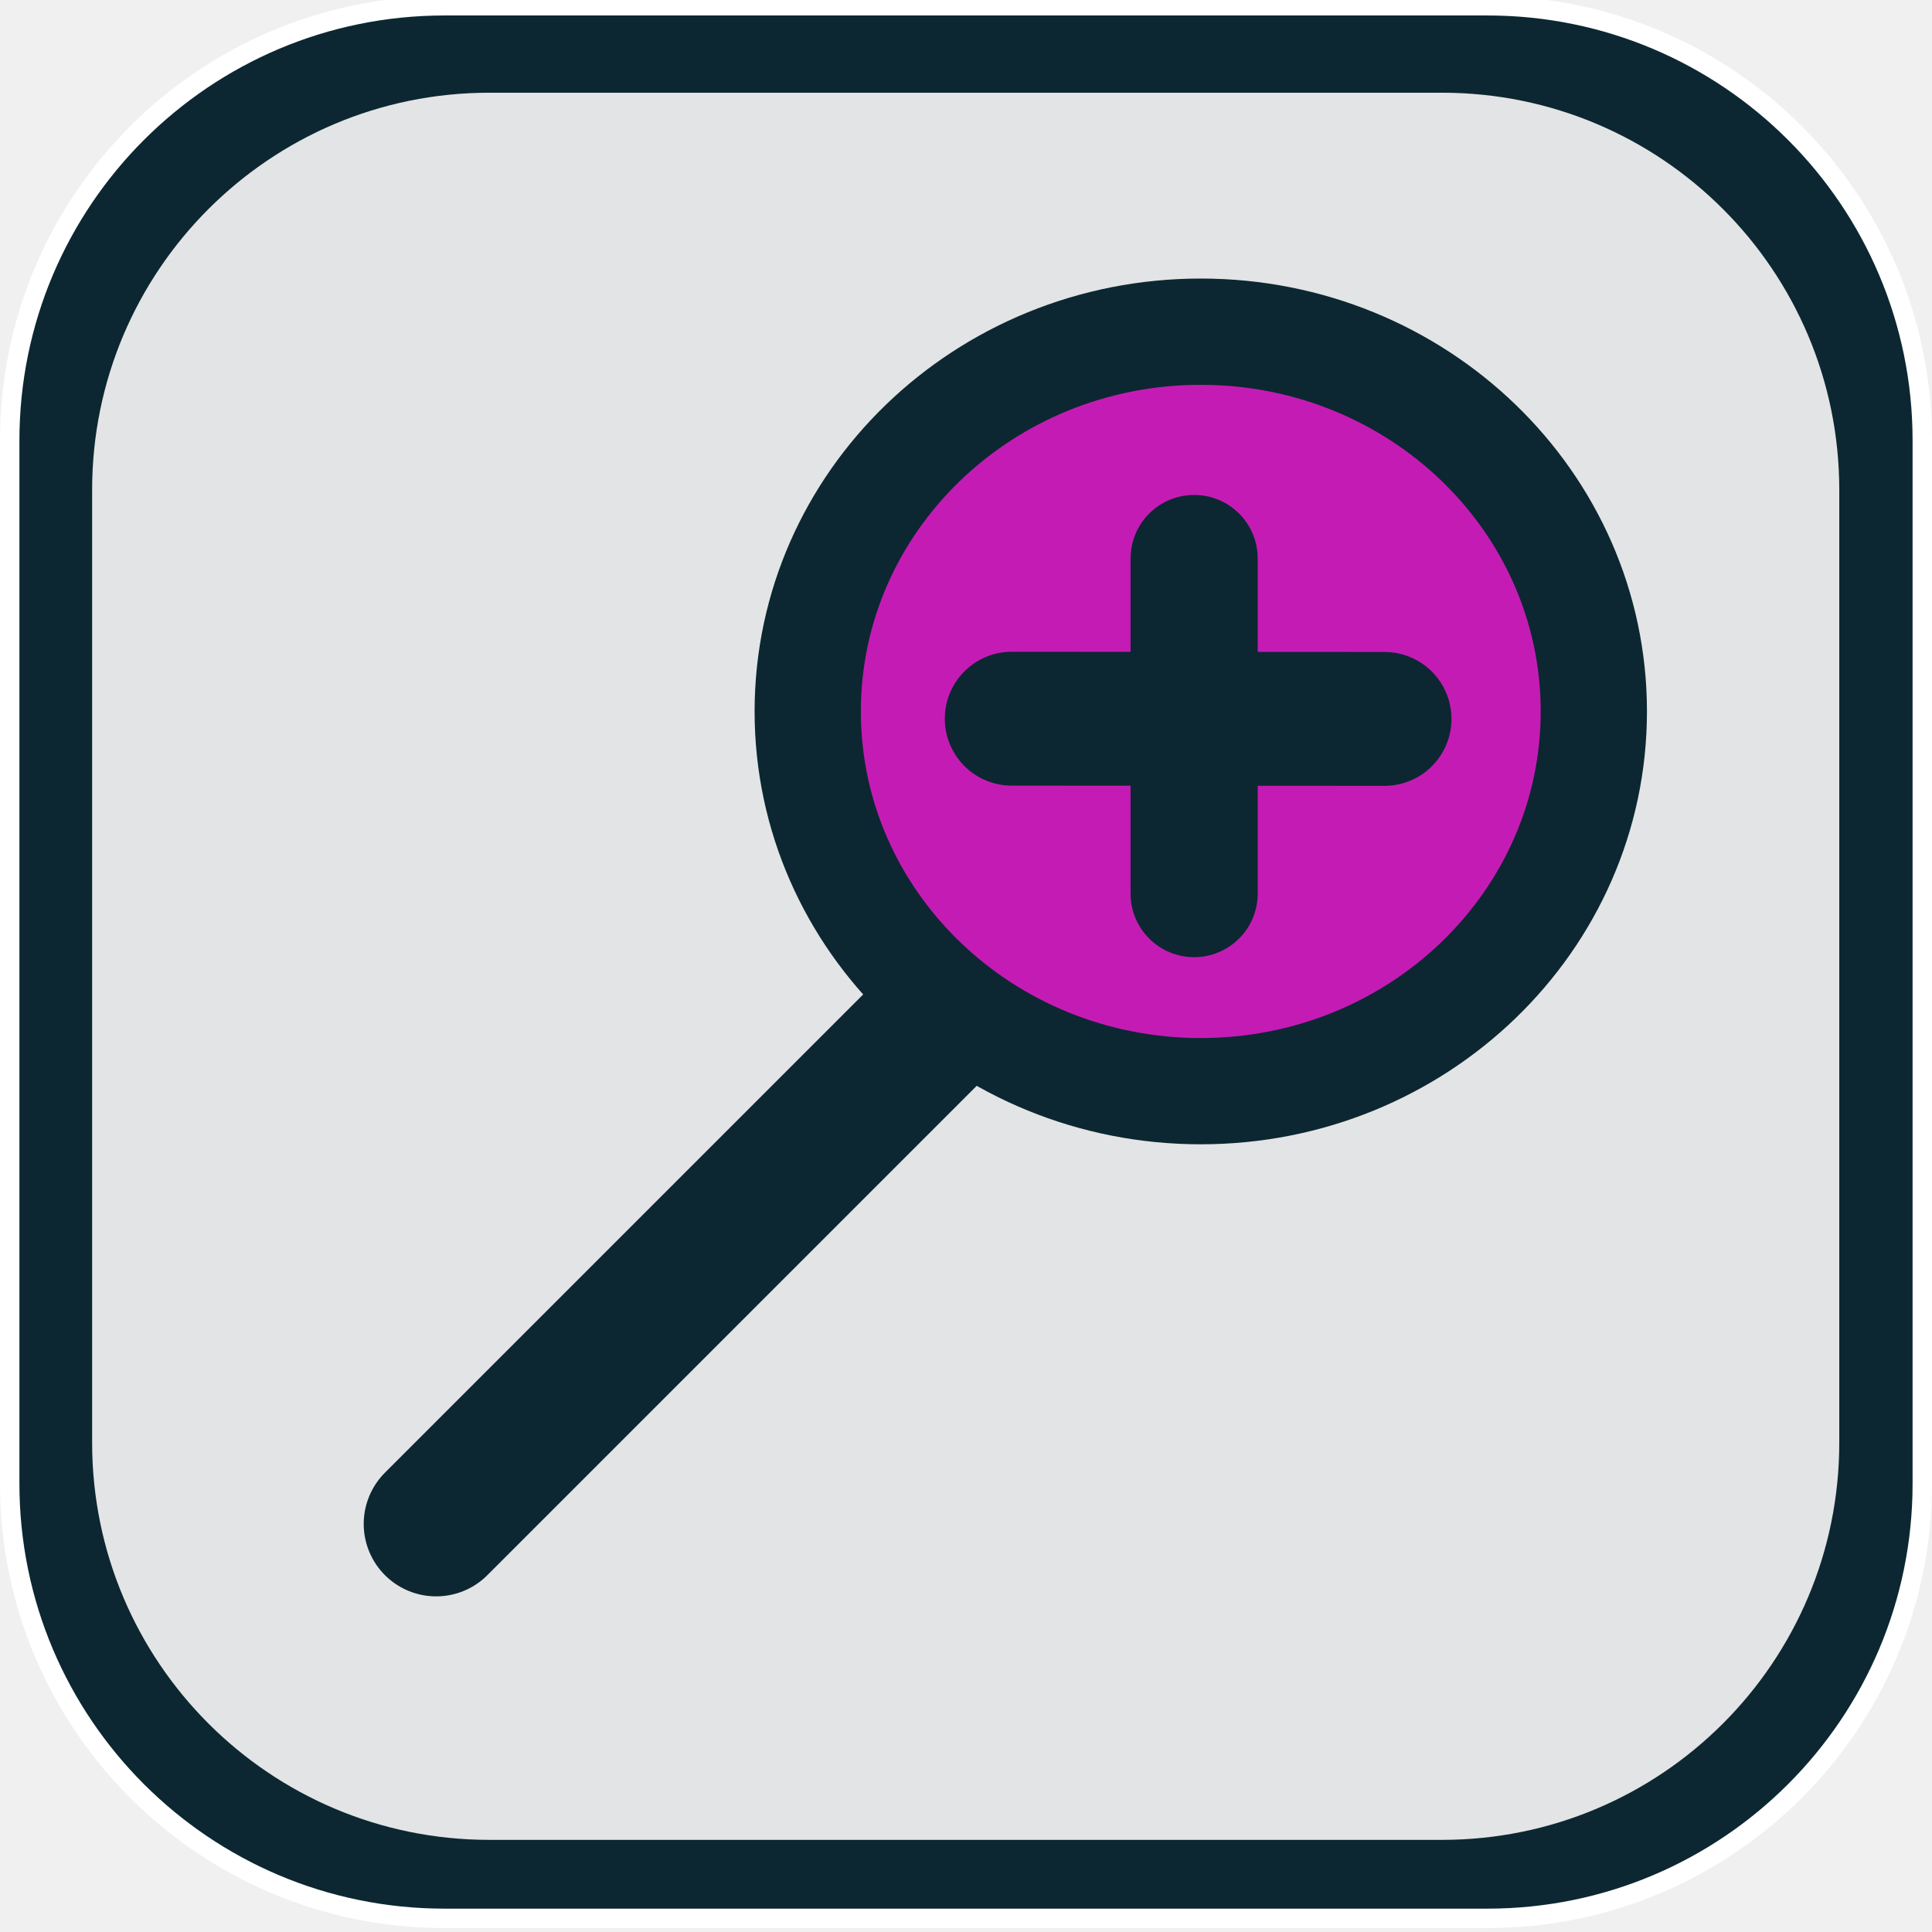
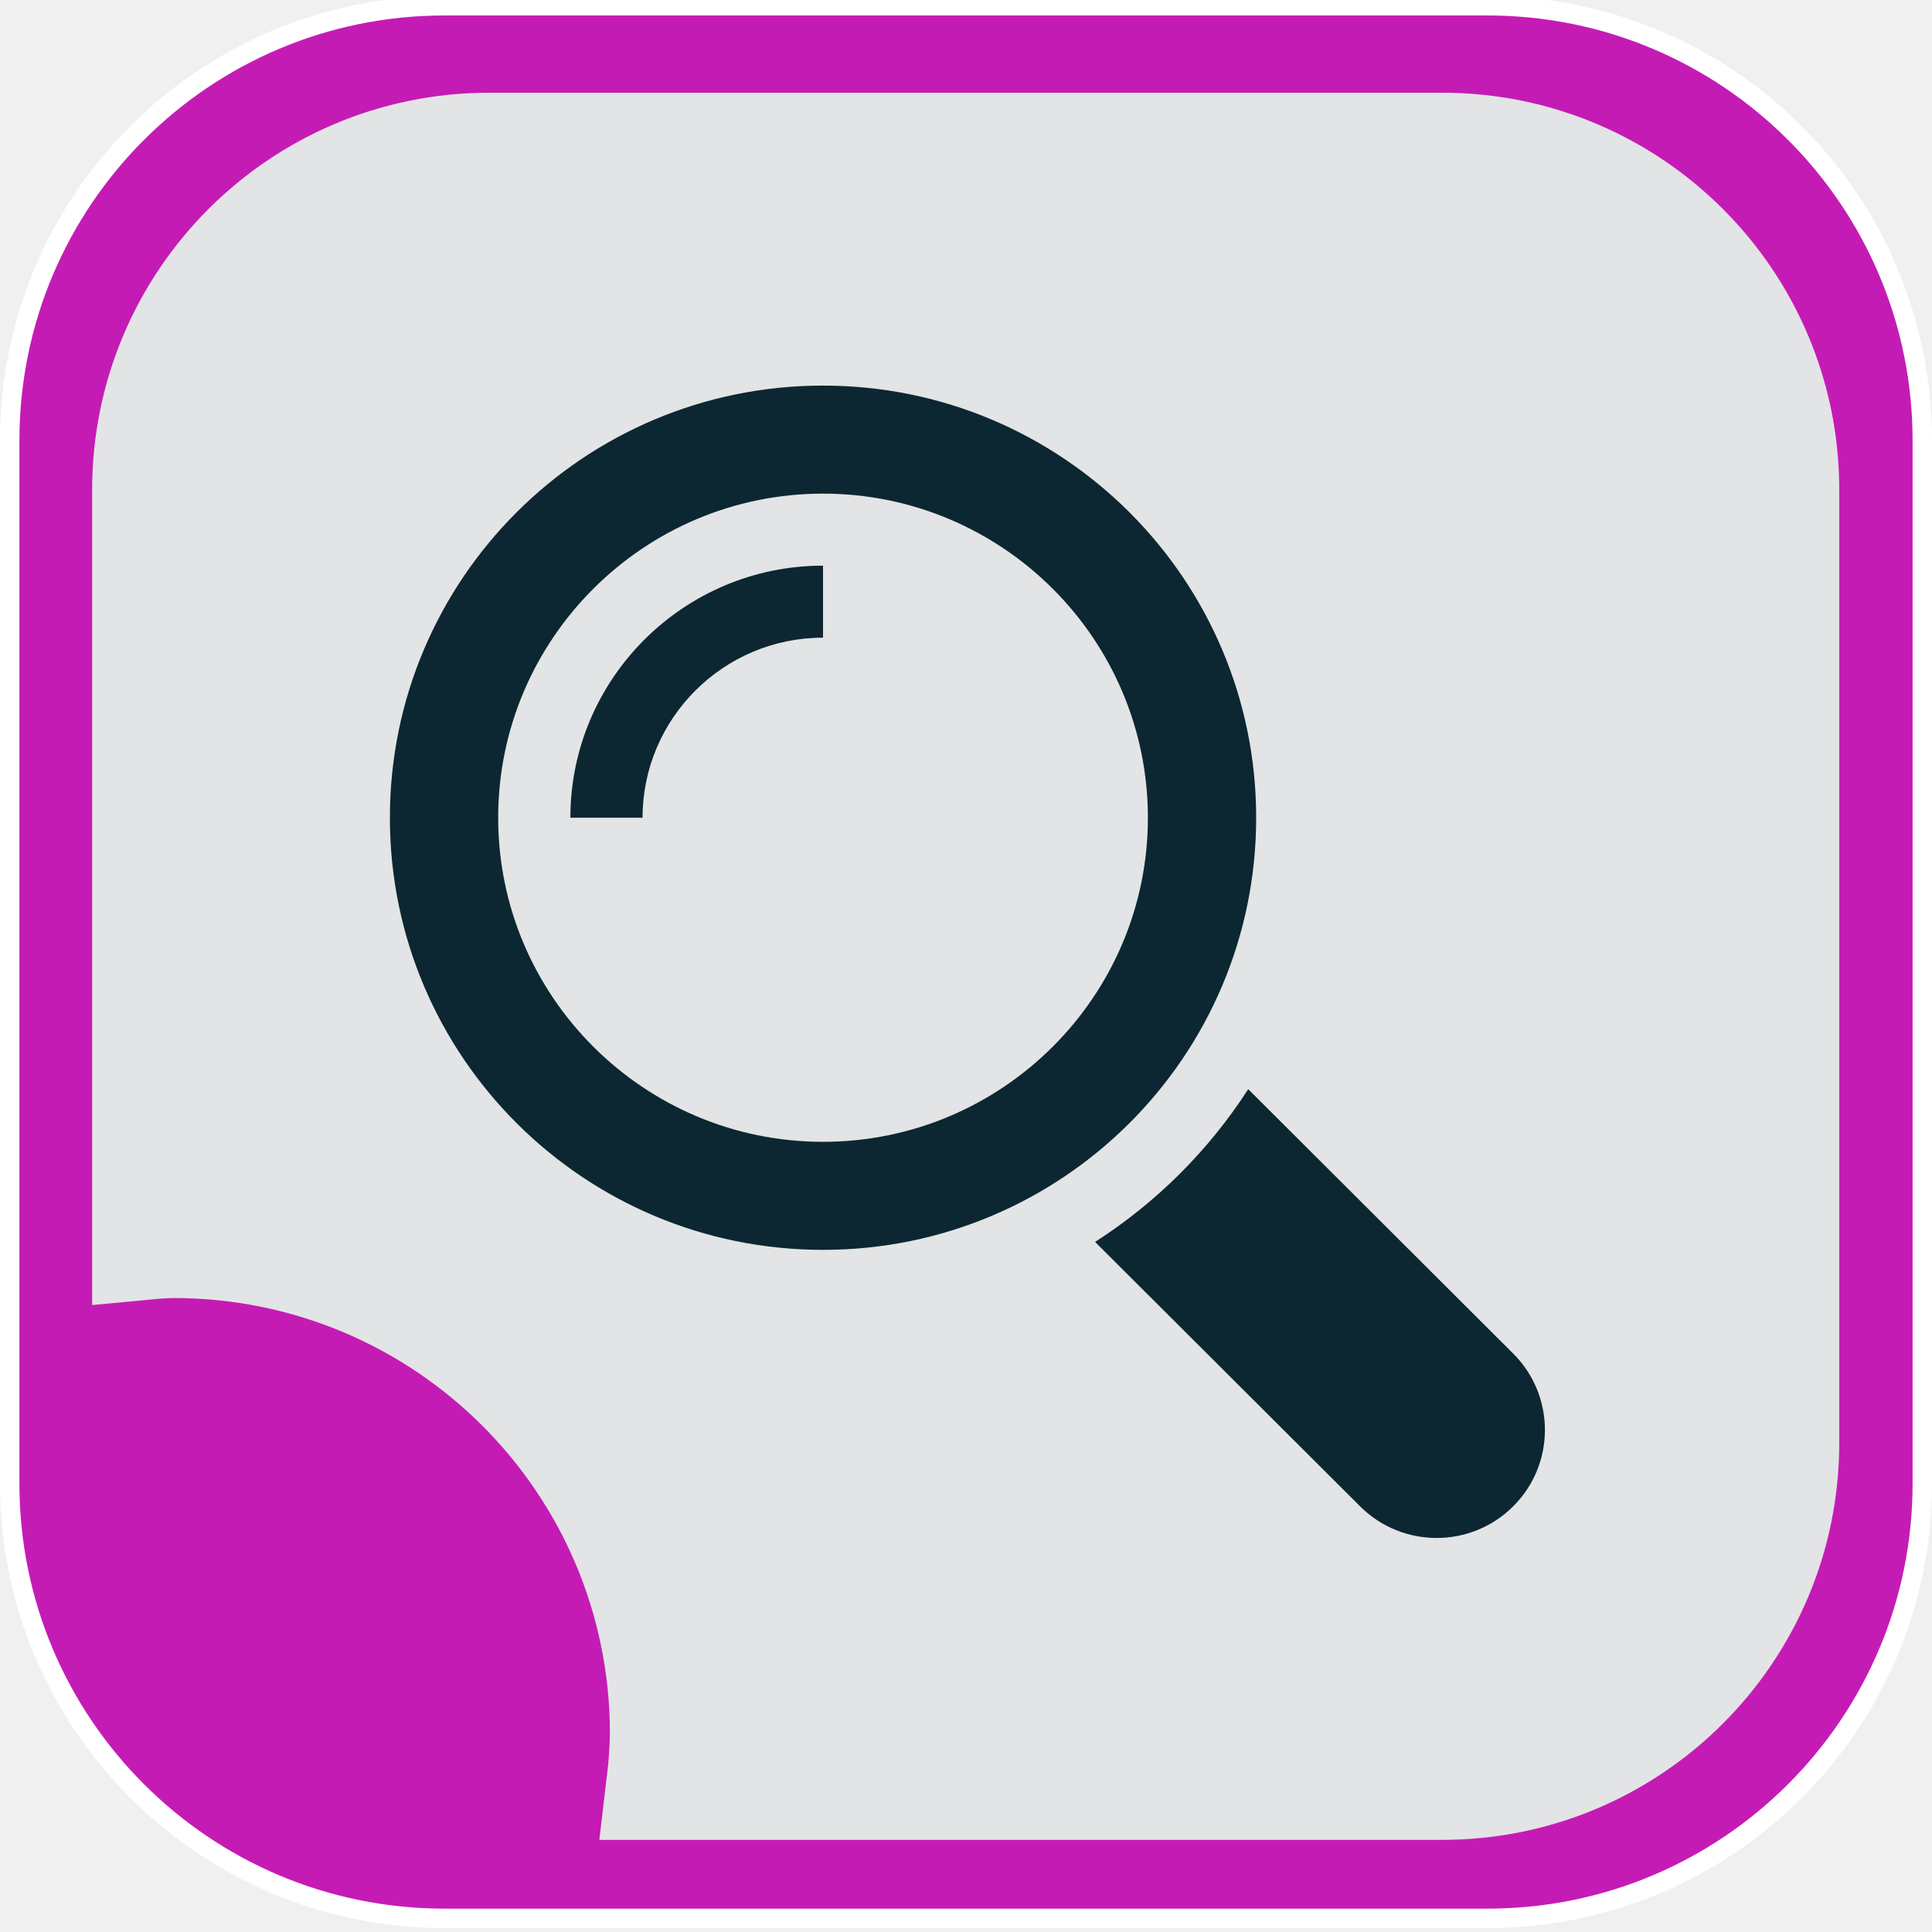
<svg xmlns="http://www.w3.org/2000/svg" width="200mm" height="200mm" viewBox="0 0 200 200" version="1.1" id="svg5" xml:space="preserve">
  <defs id="defs2">
    <linearGradient id="swatch1">
      <stop style="stop-color:#000000;stop-opacity:1;" offset="0" id="stop1" />
    </linearGradient>
    <rect x="260" y="105" width="228" height="130" id="rect1" />
+     <rect x="260" y="105" width="228" height="130" id="rect1-8" />
+     <rect x="260" y="105" width="228" height="130" id="rect1-83" />
+     <rect x="260" y="105" width="228" height="130" id="rect1-9" />
+     <rect x="260" y="105" width="228" height="130" id="rect1-6" />
+     <rect x="260" y="105" width="228" height="130" id="rect1-8-0" />
+     <rect x="260" y="105" width="228" height="130" id="rect1-85" />
+     <rect x="260" y="105" width="228" height="130" id="rect1-8-2" />
+     <rect x="260" y="105" width="228" height="130" id="rect1-83-4" />
+     <rect x="260" y="105" width="228" height="130" id="rect1-9-7" />
+     <rect x="260" y="105" width="228" height="130" id="rect1-6-5" />
+     <rect x="260" y="105" width="228" height="130" id="rect1-8-0-7" />
+     <rect x="260" y="105" width="228" height="130" id="rect1-92" />
+     <rect x="260" y="105" width="228" height="130" id="rect1-9-8" />
+     <rect x="260" y="105" width="228" height="130" id="rect1-3" />
+     <rect x="260" y="105" width="228" height="130" id="rect1-8-3" />
+     <rect x="260" y="105" width="228" height="130" id="rect1-83-7" />
+     <rect x="260" y="105" width="228" height="130" id="rect1-9-6" />
+     <rect x="260" y="105" width="228" height="130" id="rect1-6-7" />
+     <rect x="260" y="105" width="228" height="130" id="rect1-8-0-71" />
+     <rect x="260" y="105" width="228" height="130" id="rect1-85-0" />
+     <rect x="260" y="105" width="228" height="130" id="rect1-8-2-9" />
+     <rect x="260" y="105" width="228" height="130" id="rect1-83-4-6" />
+     <rect x="260" y="105" width="228" height="130" id="rect1-9-7-0" />
+     <rect x="260" y="105" width="228" height="130" id="rect1-6-5-5" />
+     <rect x="260" y="105" width="228" height="130" id="rect1-8-0-7-8" />
  </defs>
  <g id="layer1" transform="translate(-24.49591,-32.70782)">
-     <rect style="fill:#0c2731;fill-opacity:1;stroke:#ffffff;stroke-width:2.01;stroke-miterlimit:4;stroke-dasharray:none;stroke-opacity:1" id="rect382" width="197.99" height="197.99" x="25.501" y="33.305" ry="45.007" />
+     <rect style="fill:#c51bb5;fill-opacity:1;stroke:#ffffff;stroke-width:2.01;stroke-miterlimit:4;stroke-dasharray:none;stroke-opacity:1" id="rect382" width="197.99" height="197.99" x="25.501" y="33.305" ry="45.007" />
    <rect style="fill:#e3e4e5;fill-opacity:1;stroke:none;stroke-width:1.836;stroke-miterlimit:4;stroke-dasharray:none;stroke-opacity:0.941" id="rect382-3" width="180.864" height="180.864" x="34.033" y="42.306" ry="41.114" />
-     <ellipse style="fill:#c51bb5;stroke:#0c2731;stroke-width:11;stroke-linecap:round;stroke-linejoin:round;stroke-dasharray:none;fill-opacity:1" id="path1" cx="148.8" cy="106.354" rx="40.688" ry="39.311" />
-     <path style="fill:none;stroke:#0c2731;stroke-width:15;stroke-linecap:round;stroke-linejoin:round;stroke-dasharray:none" d="M 121.406,138.704 69.647,190.463 Z" id="path3" />
-     <path style="fill:none;stroke:#0c2731;stroke-width:13.162;stroke-linecap:round;stroke-linejoin:round;stroke-dasharray:none" d="M 148.112,125.213 V 90.524 Z" id="path4" />
-     <path style="fill:none;stroke:#0c2731;stroke-width:13.857;stroke-linecap:round;stroke-linejoin:round;stroke-dasharray:none" d="m 129.23,107.107 38.593,0.022 z" id="path4-4" />
    <g id="layer1-9" transform="translate(-213.8423,-2.125878)" />
+     <g id="layer1-90" transform="translate(-212.1904,0.2086108)">
+       <g id="layer1-9-5" transform="translate(-213.8423,-2.125878)" />
+       <g id="g2" transform="matrix(0.2464261,0,0,0.2458589,277.0474,72.4151)" style="fill:#0c2731;fill-opacity:1">
+         <path d="M 471.882,407.567 360.567,296.243 c -16.586,25.795 -38.536,47.734 -64.331,64.321 L 407.56,471.888 c 17.772,17.768 46.587,17.768 64.321,0 17.773,-17.739 17.773,-46.554 0.001,-64.321 z" id="path1-6-6" style="fill:#0c2731;fill-opacity:1" transform="translate(-3.2283466e-6)" />
+         <path d="M 363.909,181.955 C 363.909,81.473 282.44,0 181.956,0 81.474,0 0.001,81.473 0.001,181.955 c 0,100.482 81.473,181.951 181.955,181.951 100.484,0 181.953,-81.469 181.953,-181.951 z M 181.956,318.416 c -75.252,0 -136.465,-61.208 -136.465,-136.46 0,-75.252 61.213,-136.465 136.465,-136.465 75.25,0 136.468,61.213 136.468,136.465 0,75.252 -61.218,136.46 -136.468,136.46 z" id="path2-7" style="fill:#0c2731;fill-opacity:1" transform="translate(-3.2283466e-6)" />
+         <path d="m 75.817,181.955 h 30.322 c 0,-41.803 34.014,-75.814 75.816,-75.814 V 75.816 c -58.517,0 -106.138,47.621 -106.138,106.139 z" id="path3-3-3" style="fill:#0c2731;fill-opacity:1" transform="translate(-3.2283466e-6)" />
+       </g>
+     </g>
+     <path id="path1" style="fill:#c51bb5;fill-opacity:1;stroke:#c51bb5;stroke-width:17.651;stroke-linecap:square;paint-order:fill markers stroke" d="m 42.475,175.905 a 36.332,36.224 0 0 0 -1.749,0.125 v 3.248 c 0,20.072 16.207,36.231 36.339,36.231 h 1.5 A 36.332,36.224 0 0 0 78.807,212.129 36.332,36.224 0 0 0 42.475,175.905 Z" />
  </g>
</svg>
